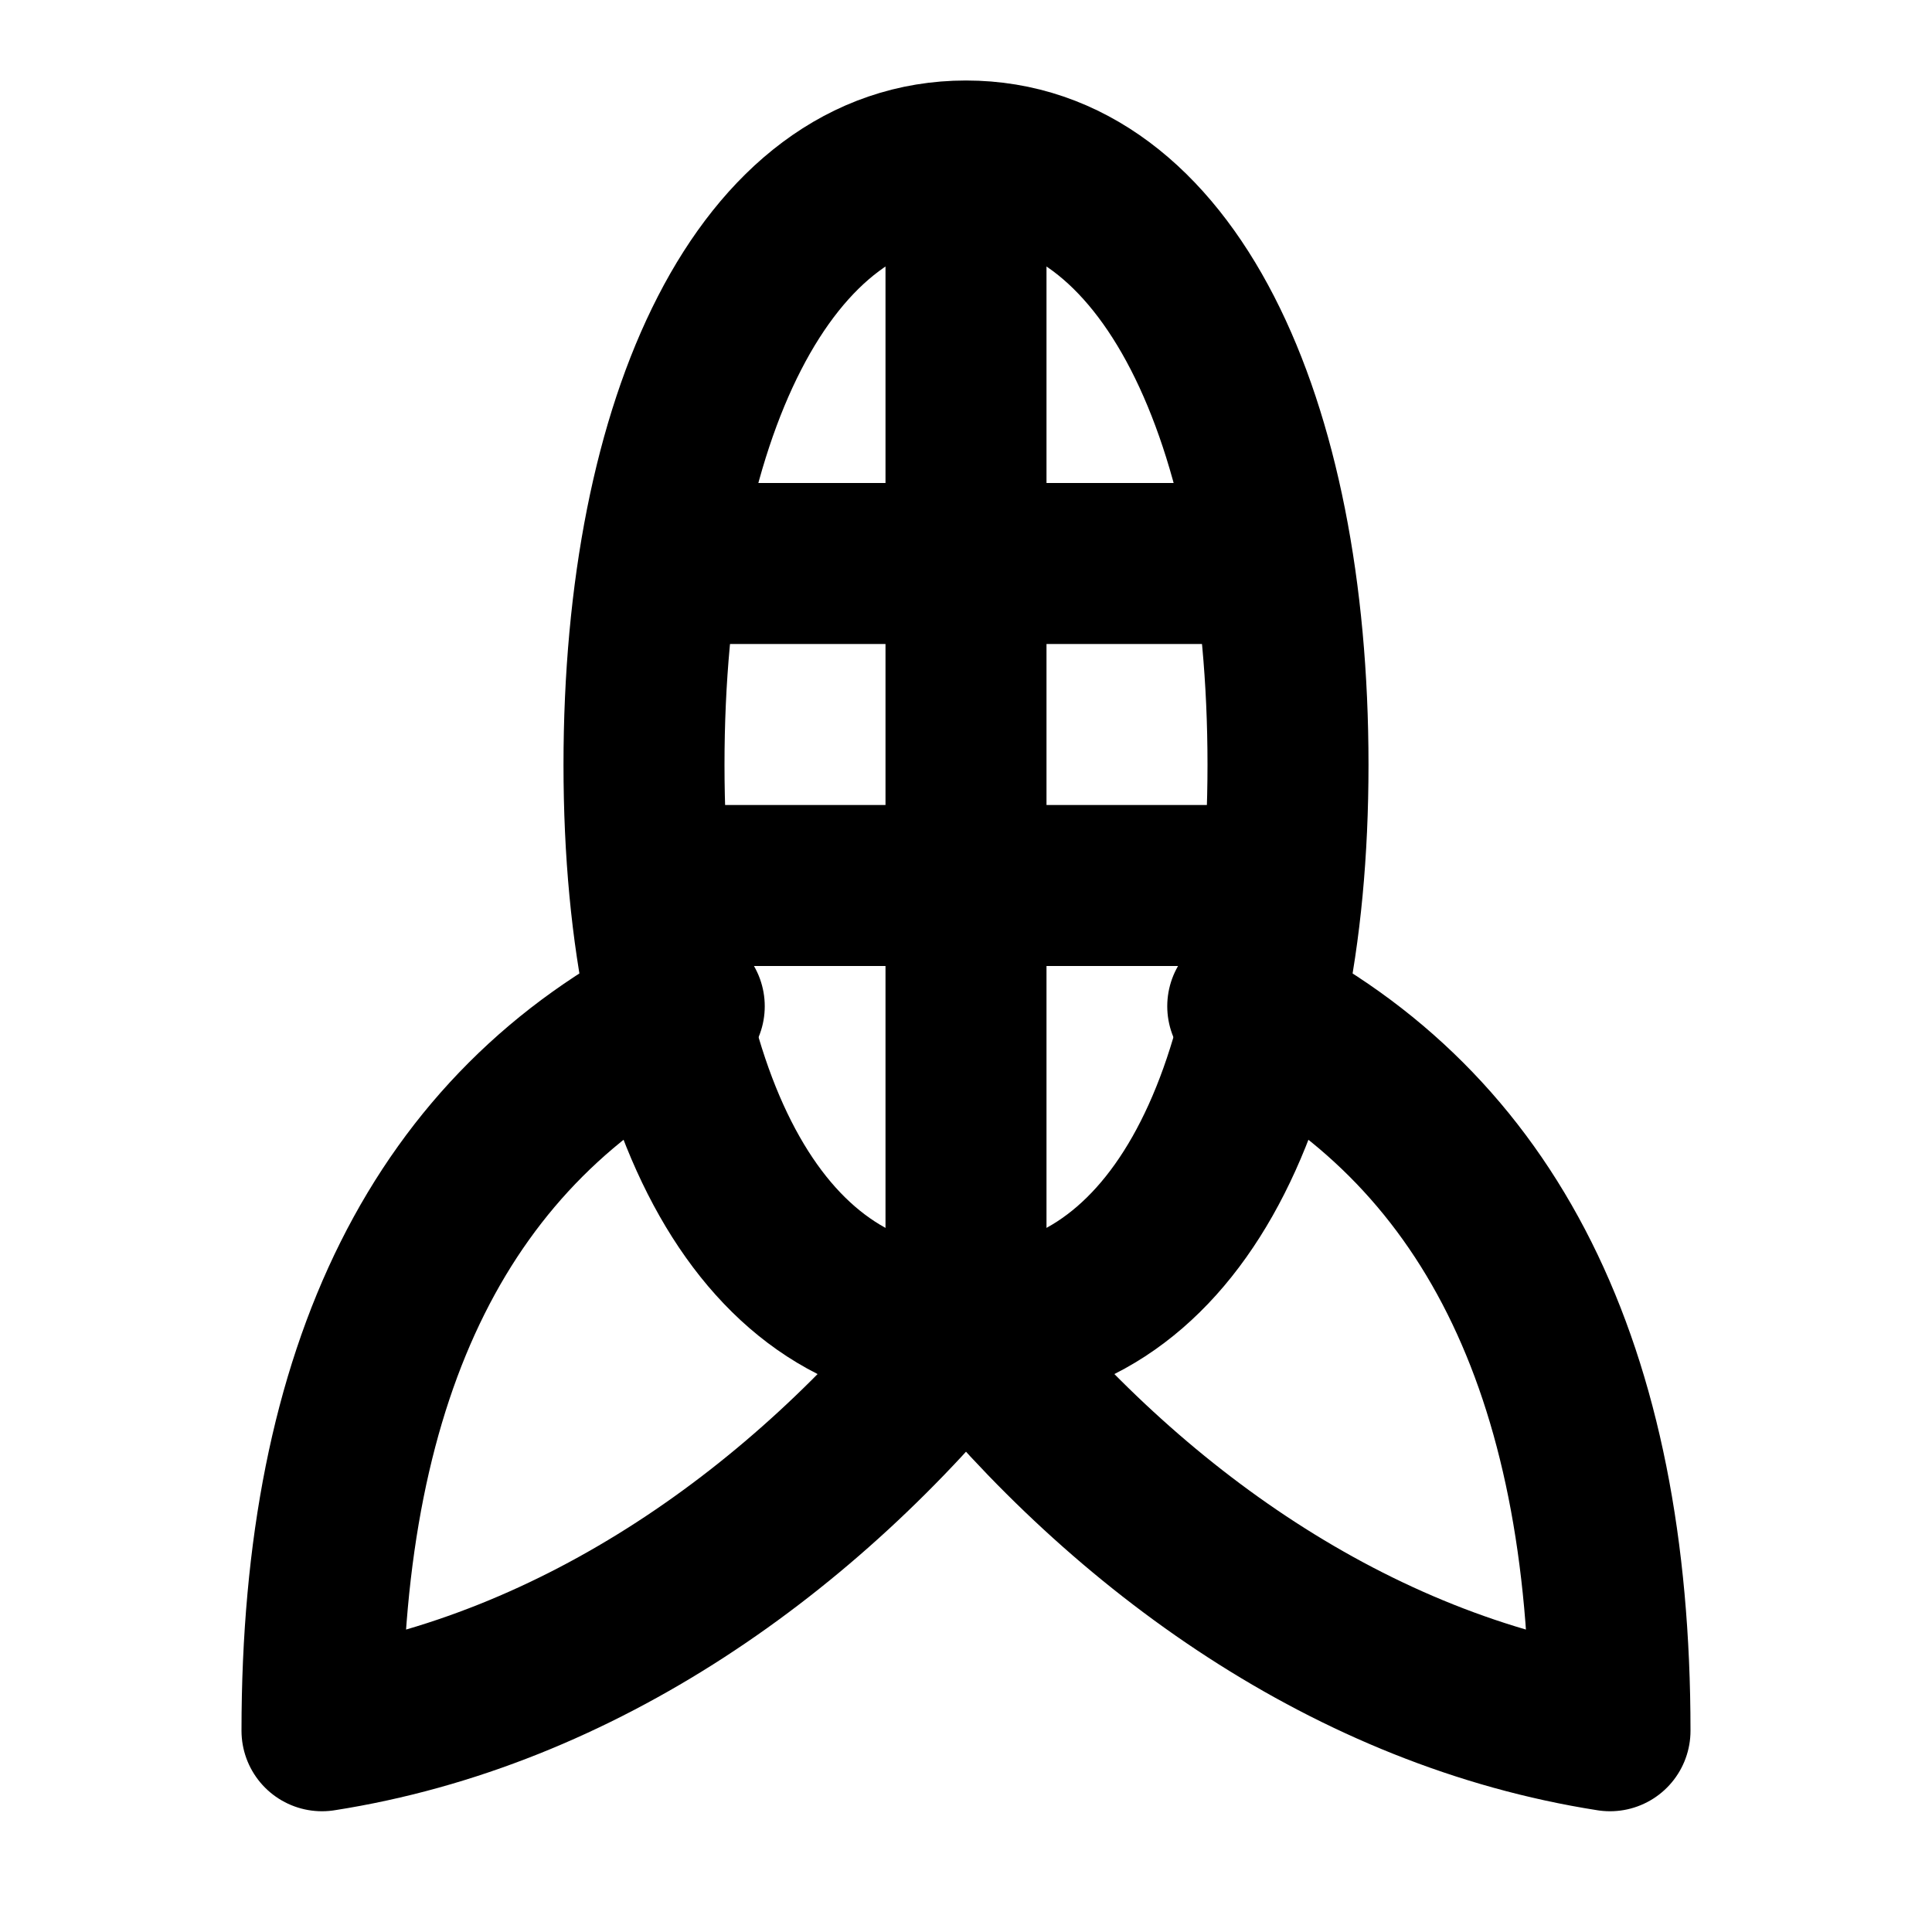
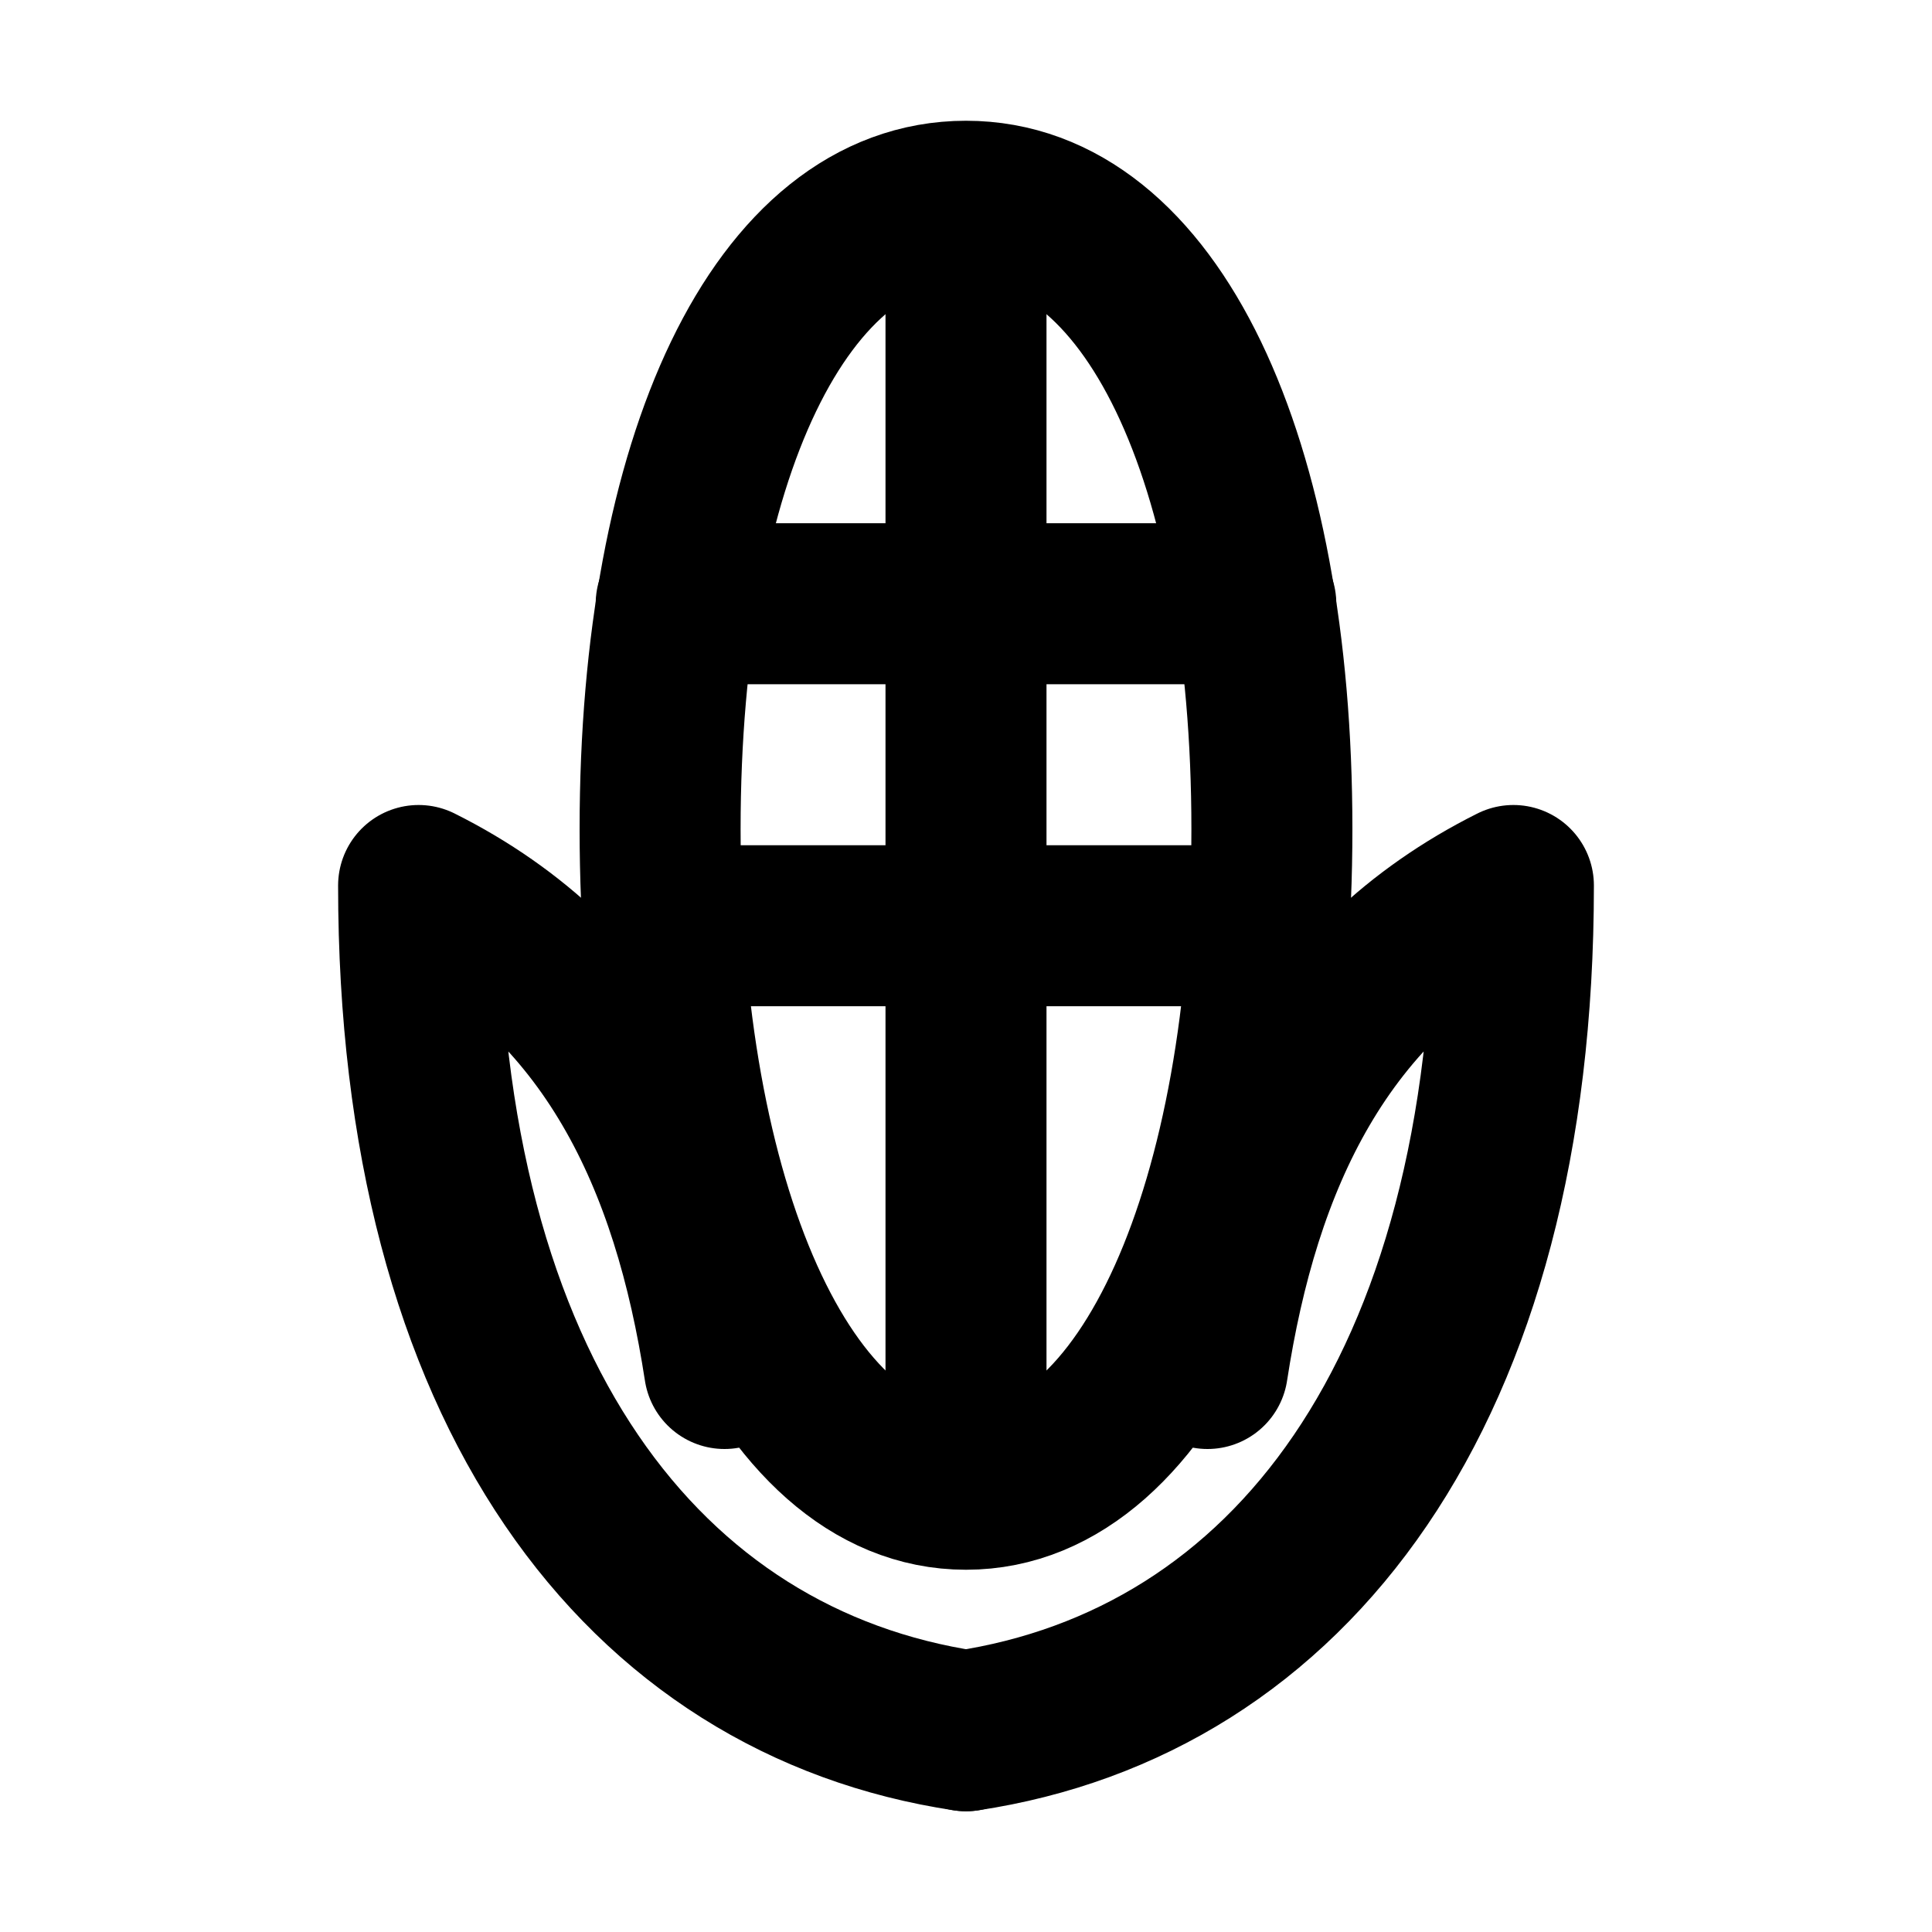
<svg xmlns="http://www.w3.org/2000/svg" viewBox="0 0 24 24" width="24" height="24" fill="none" stroke="#000" stroke-width="2" stroke-linecap="round" stroke-linejoin="round">
-   <path d="M12 2c2.5 0 4 3.2 4 7.5s-1.5 7-4 7-4-2.7-4-7S9.5 2 12 2z" />
-   <path d="M8.3 7h7.4 M8.2 11h7.6 M12 2.5v13.5" />
-   <path d="M8.5 12.5c-3 1.5-4.5 4.5-4.5 9 3.2-.5 6-2.5 8-5" />
-   <path d="M15.5 12.5c3 1.5 4.5 4.5 4.5 9-3.2-.5-6-2.5-8-5" />
+   <path d="M12 2.5c2.3 0 3.8 3.2 3.8 7.8S14.3 18.5 12 18.5s-3.8-3.6-3.8-8.2S9.7 2.5 12 2.5z" />
+   <path d="M12 3v15 M8.4 7.5h7.2 M8.3 11.5h7.4" />
+   <path d="M12 21.5c-4-.6-6.8-4.2-6.8-10.5 2.4 1.2 3.4 3.4 3.8 6" />
+   <path d="M12 21.5c4-.6 6.8-4.2 6.8-10.5-2.4 1.2-3.4 3.4-3.8 6" />
</svg>
